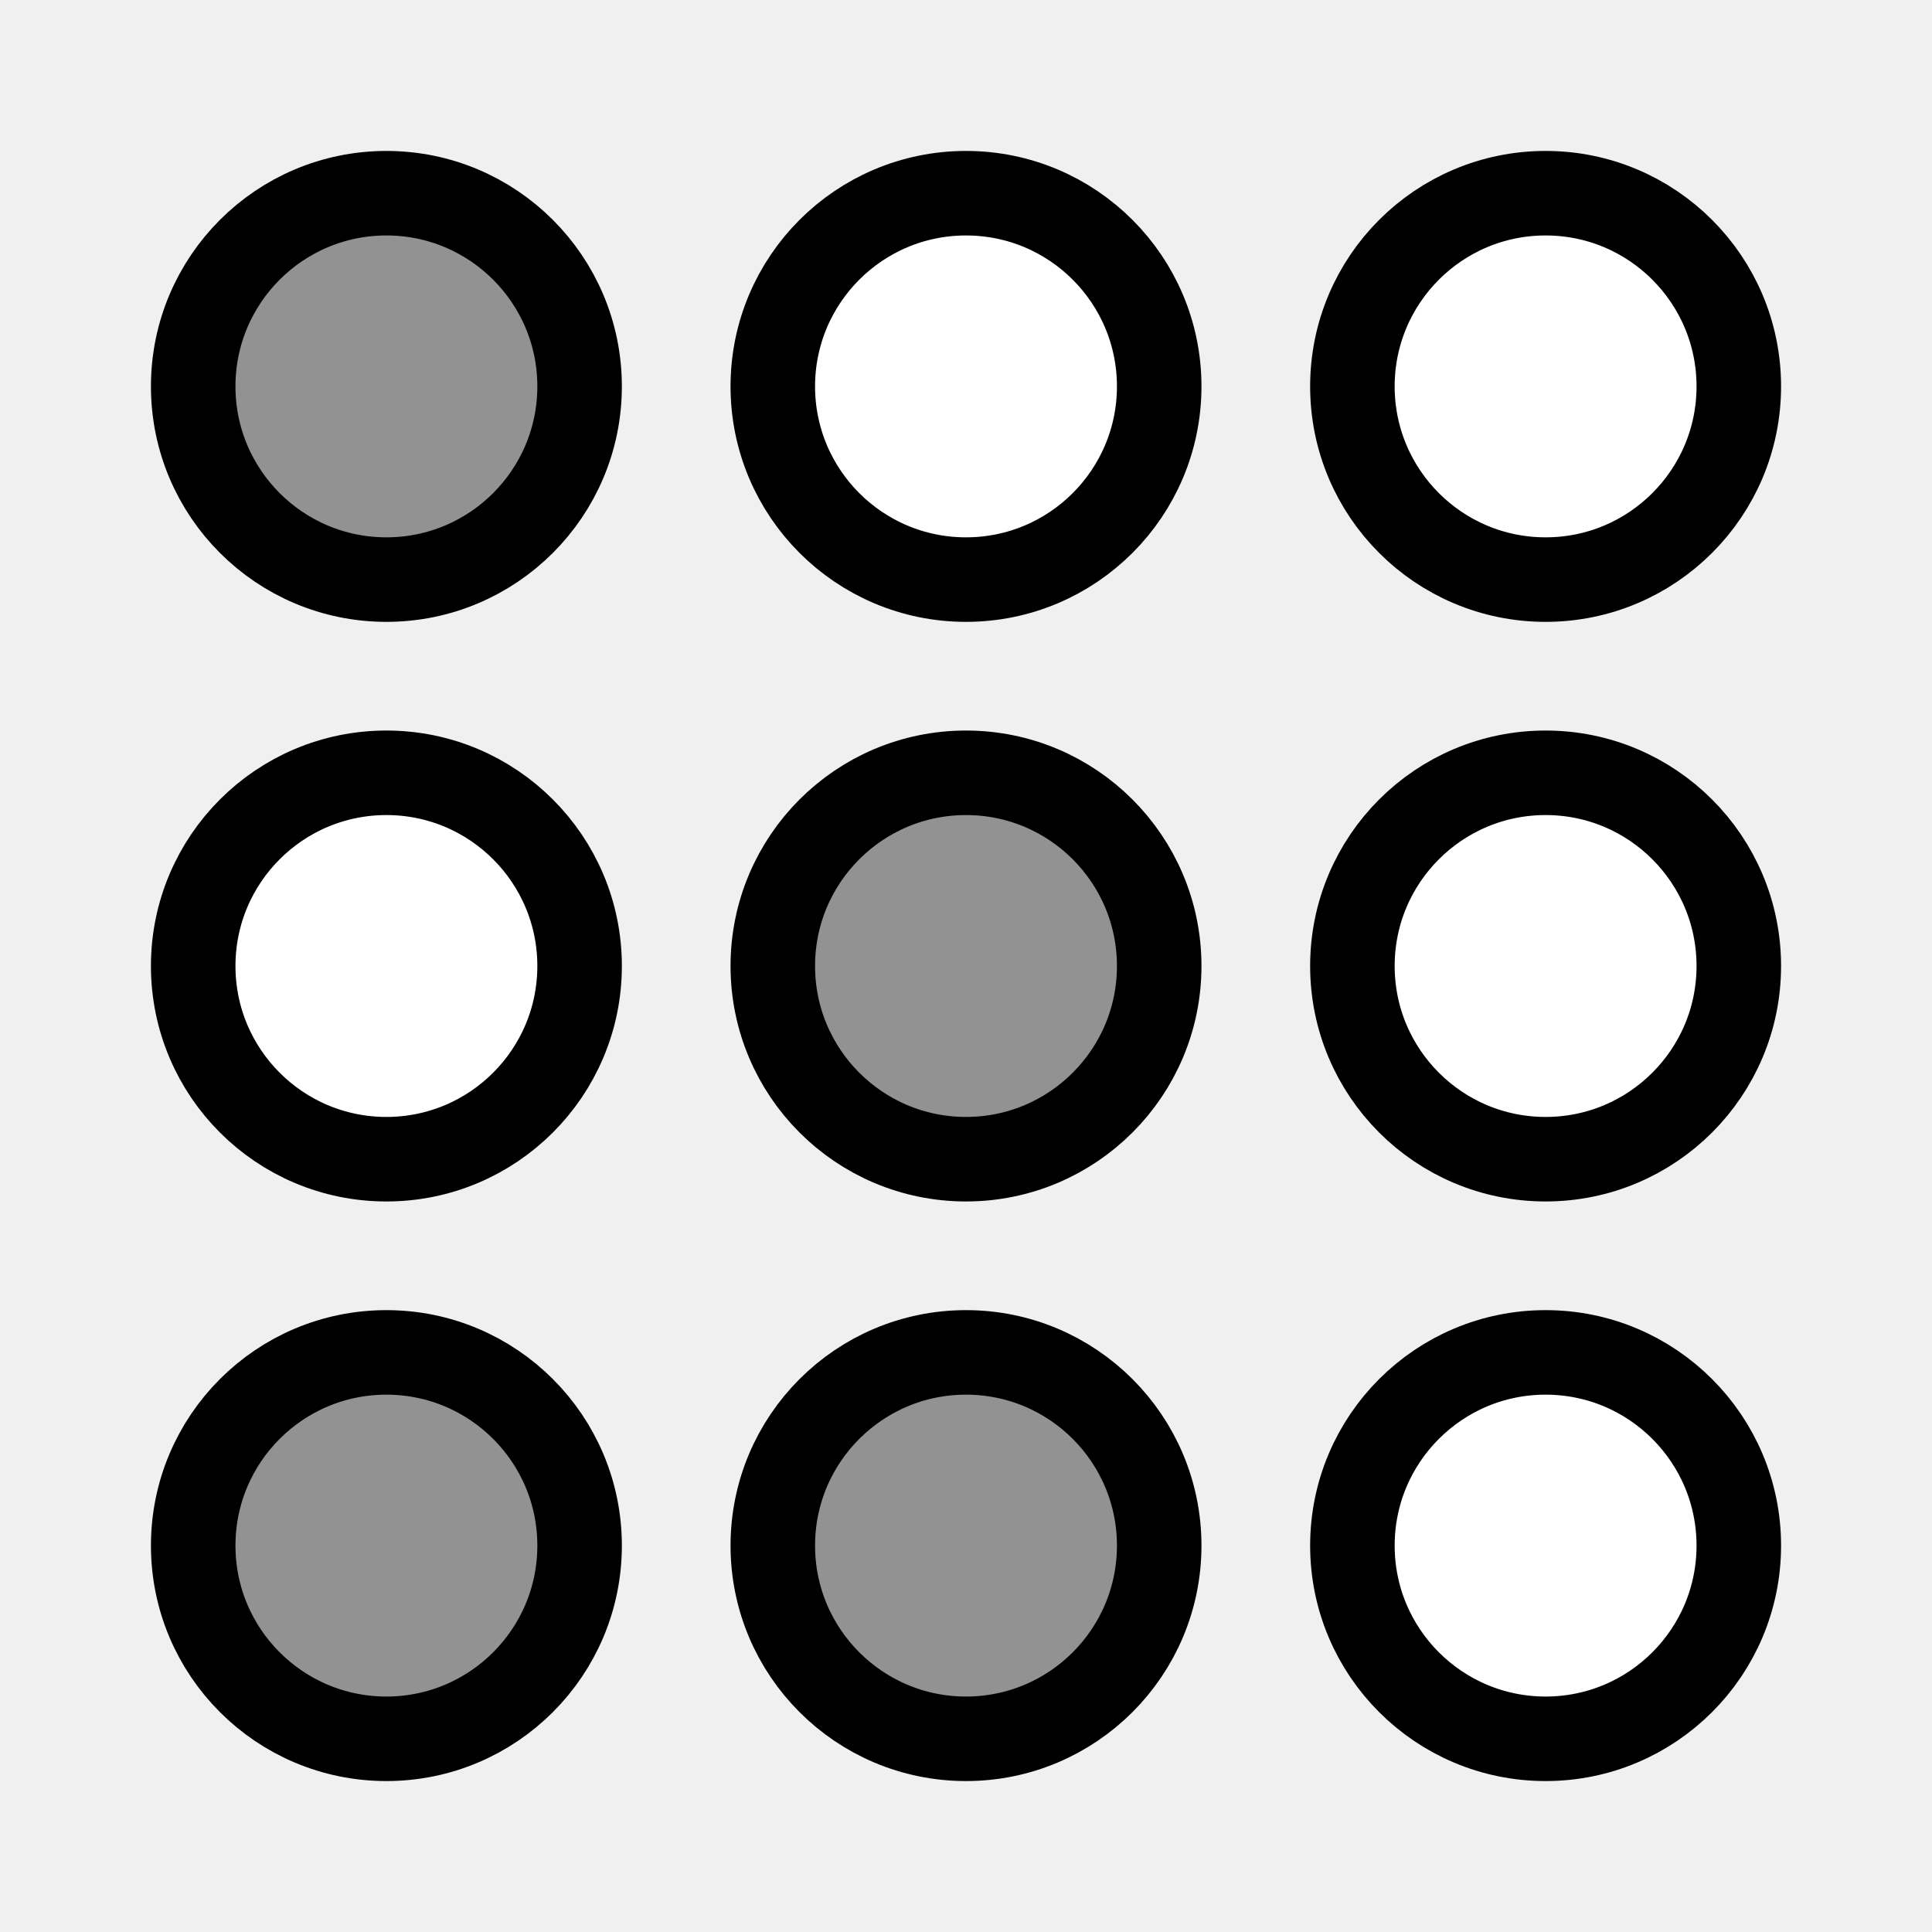
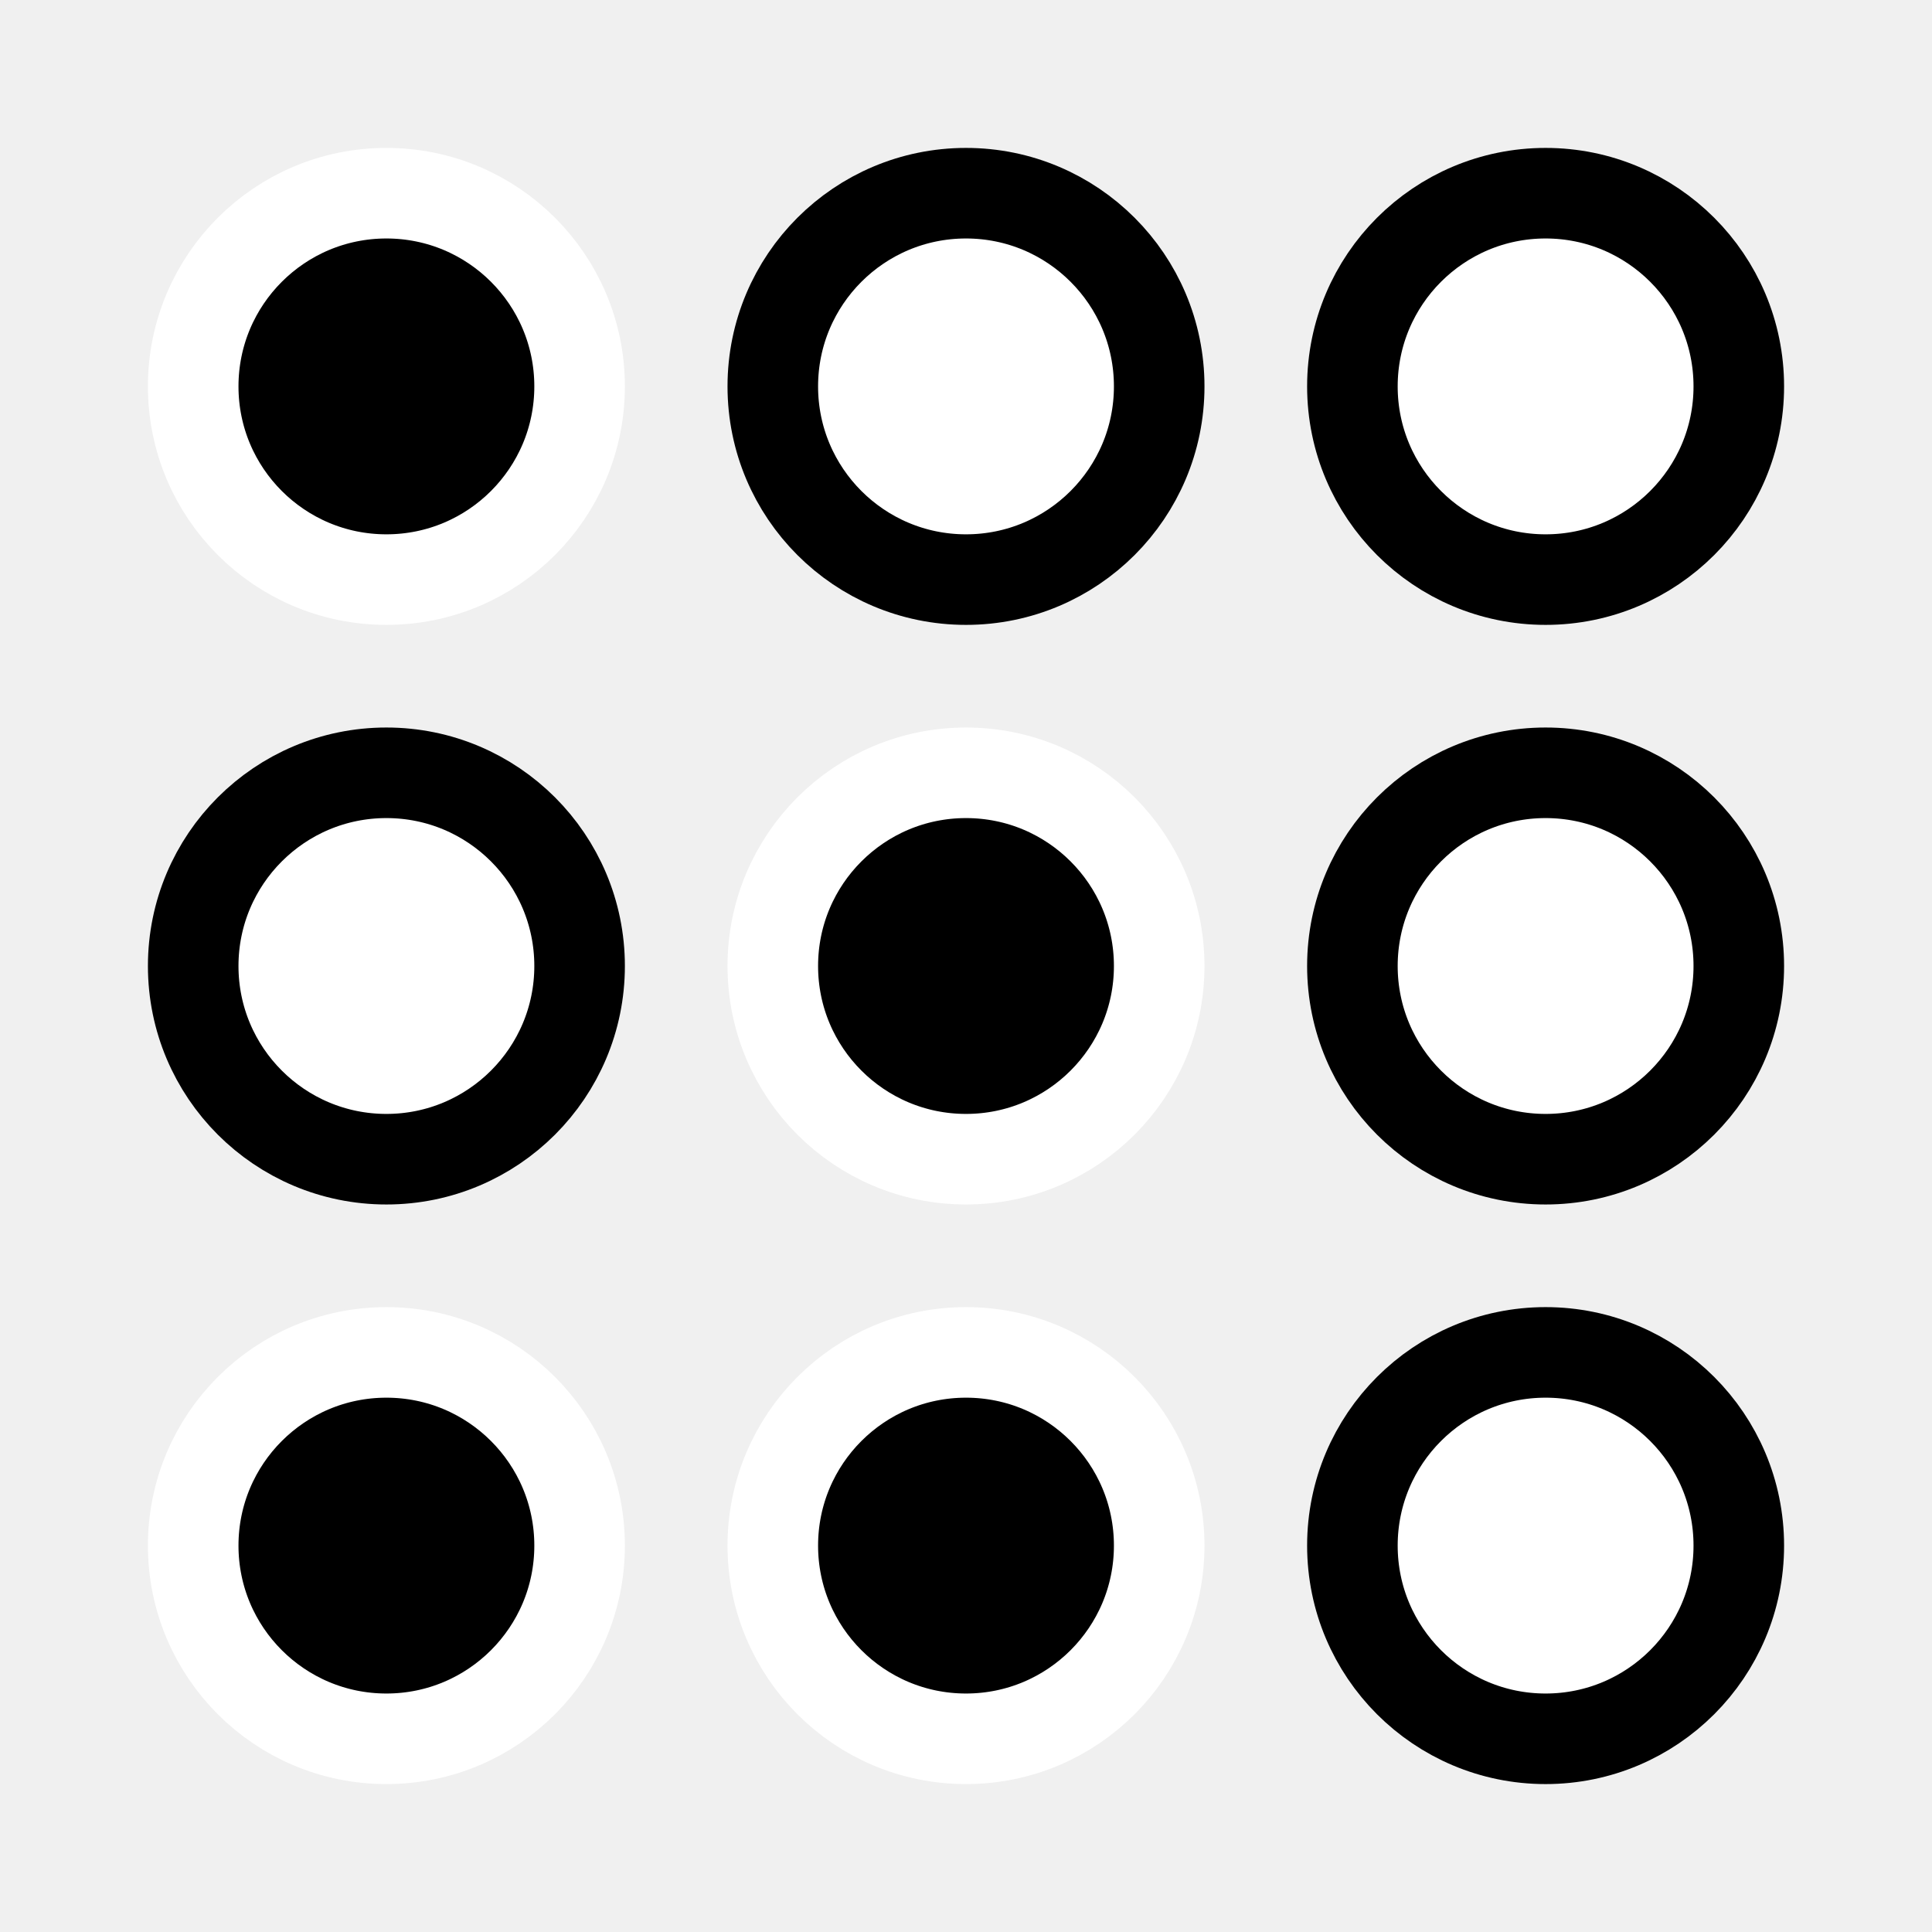
<svg xmlns="http://www.w3.org/2000/svg" width="16" height="16" viewBox="0 0 16 16">
-   <g stroke="#000" stroke-width=".7">
-     <circle cx="3.2" cy="3.2" r="1.6" fill="#929292" />
-     <circle cx="8" cy="3.2" r="1.6" fill="#fff" />
-     <circle cx="12.8" cy="3.2" r="1.6" fill="#fff" />
-     <circle cx="3.2" cy="8" r="1.6" fill="#fff" />
-     <circle cx="8" cy="8" r="1.6" fill="#929292" />
-     <circle cx="12.8" cy="8" r="1.6" fill="#fff" />
-     <circle cx="3.2" cy="12.8" r="1.6" fill="#929292" />
-     <circle cx="8" cy="12.8" r="1.6" fill="#929292" />
-     <circle cx="12.8" cy="12.8" r="1.6" fill="#fff" />
+   <g stroke-width=".75">
+     <circle cx="3.2" cy="3.2" r="1.6" fill="#000" stroke="#fff" />
+     <circle cx="8" cy="3.2" r="1.6" fill="#fff" stroke="#000" />
+     <circle cx="12.8" cy="3.2" r="1.6" fill="#fff" stroke="#000" />
+     <circle cx="3.2" cy="8" r="1.6" fill="#fff" stroke="#000" />
+     <circle cx="8" cy="8" r="1.6" fill="#000" stroke="#fff" />
+     <circle cx="12.8" cy="8" r="1.6" fill="#fff" stroke="#000" />
+     <circle cx="3.2" cy="12.8" r="1.6" fill="#000" stroke="#fff" />
+     <circle cx="8" cy="12.8" r="1.6" fill="#000" stroke="#fff" />
+     <circle cx="12.8" cy="12.8" r="1.6" fill="#fff" stroke="#000" />
  </g>
</svg>
